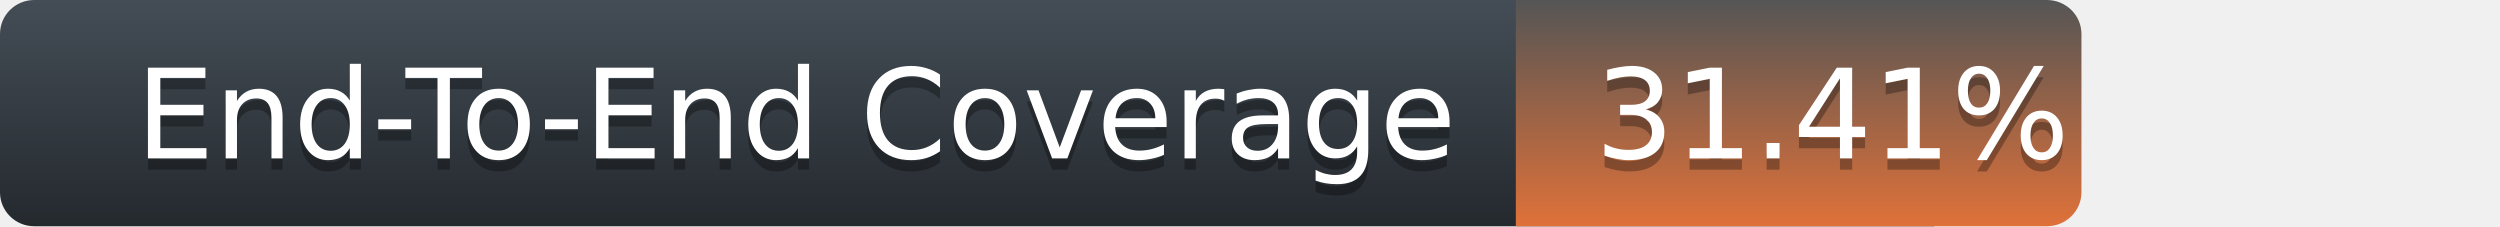
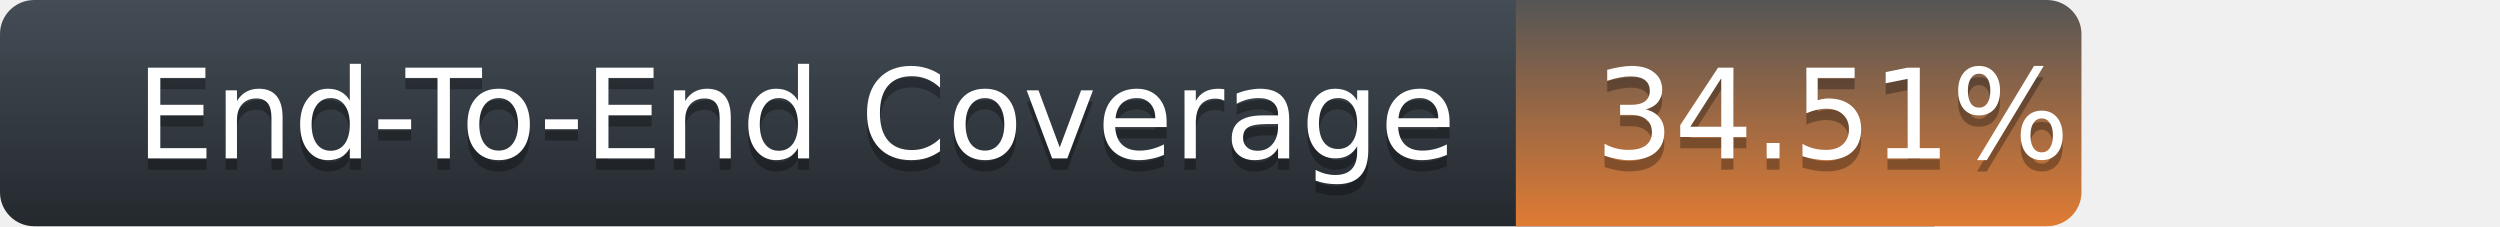
<svg xmlns="http://www.w3.org/2000/svg" width="221" height="20">
  <defs>
    <linearGradient id="title-fill" x1="50%" y1="0%" x2="50%" y2="100%">
      <stop stop-color="#444D56" offset="0%" />
      <stop stop-color="#24292E" offset="100%" />
    </linearGradient>
    <linearGradient id="coverage-fill" x1="50%" y1="0%" x2="50%" y2="100%">
      <stop stop-color="#555" offset="0%" />
-       <stop stop-color="#df7139" offset="100%" />
+       <stop stop-color="#df7b33" offset="100%" />
    </linearGradient>
  </defs>
  <g fill="none" fill-rule="evenodd">
    <g font-family="'DejaVu Sans',Verdana,Geneva,sans-serif" font-size="11">
      <path d="M0,3 C0,1.343 1.355,0 3.027,0 L171,0 L171,20 L3.027,20 C1.355,20 0,18.657 0,17 L0,3 Z" fill="url(#title-fill)" fill-rule="nonzero" />
      <text fill="#010101" fill-opacity=".3">
        <tspan x="12" y="15" aria-hidden="true">End-To-End Coverage</tspan>
      </text>
      <text fill="#FFFFFF">
        <tspan x="12" y="14">End-To-End Coverage</tspan>
      </text>
    </g>
    <g transform="translate(134)" font-family="'DejaVu Sans',Verdana,Geneva,sans-serif" font-size="11">
      <path d="M0 0h46.939C48.629 0 50 1.343 50 3v14c0 1.657-1.37 3-3.061 3H0V0z" fill="url(#coverage-fill)" fill-rule="nonzero" />
      <text fill="#010101" fill-opacity=".3" aria-hidden="true">
-         <tspan x="7" y="15">31.41%</tspan>
+         <tspan x="7" y="15">34.51%</tspan>
      </text>
      <text fill="#FFFFFF">
-         <tspan x="7" y="14">31.41%</tspan>
+         <tspan x="7" y="14">34.51%</tspan>
      </text>
    </g>
  </g>
</svg>
